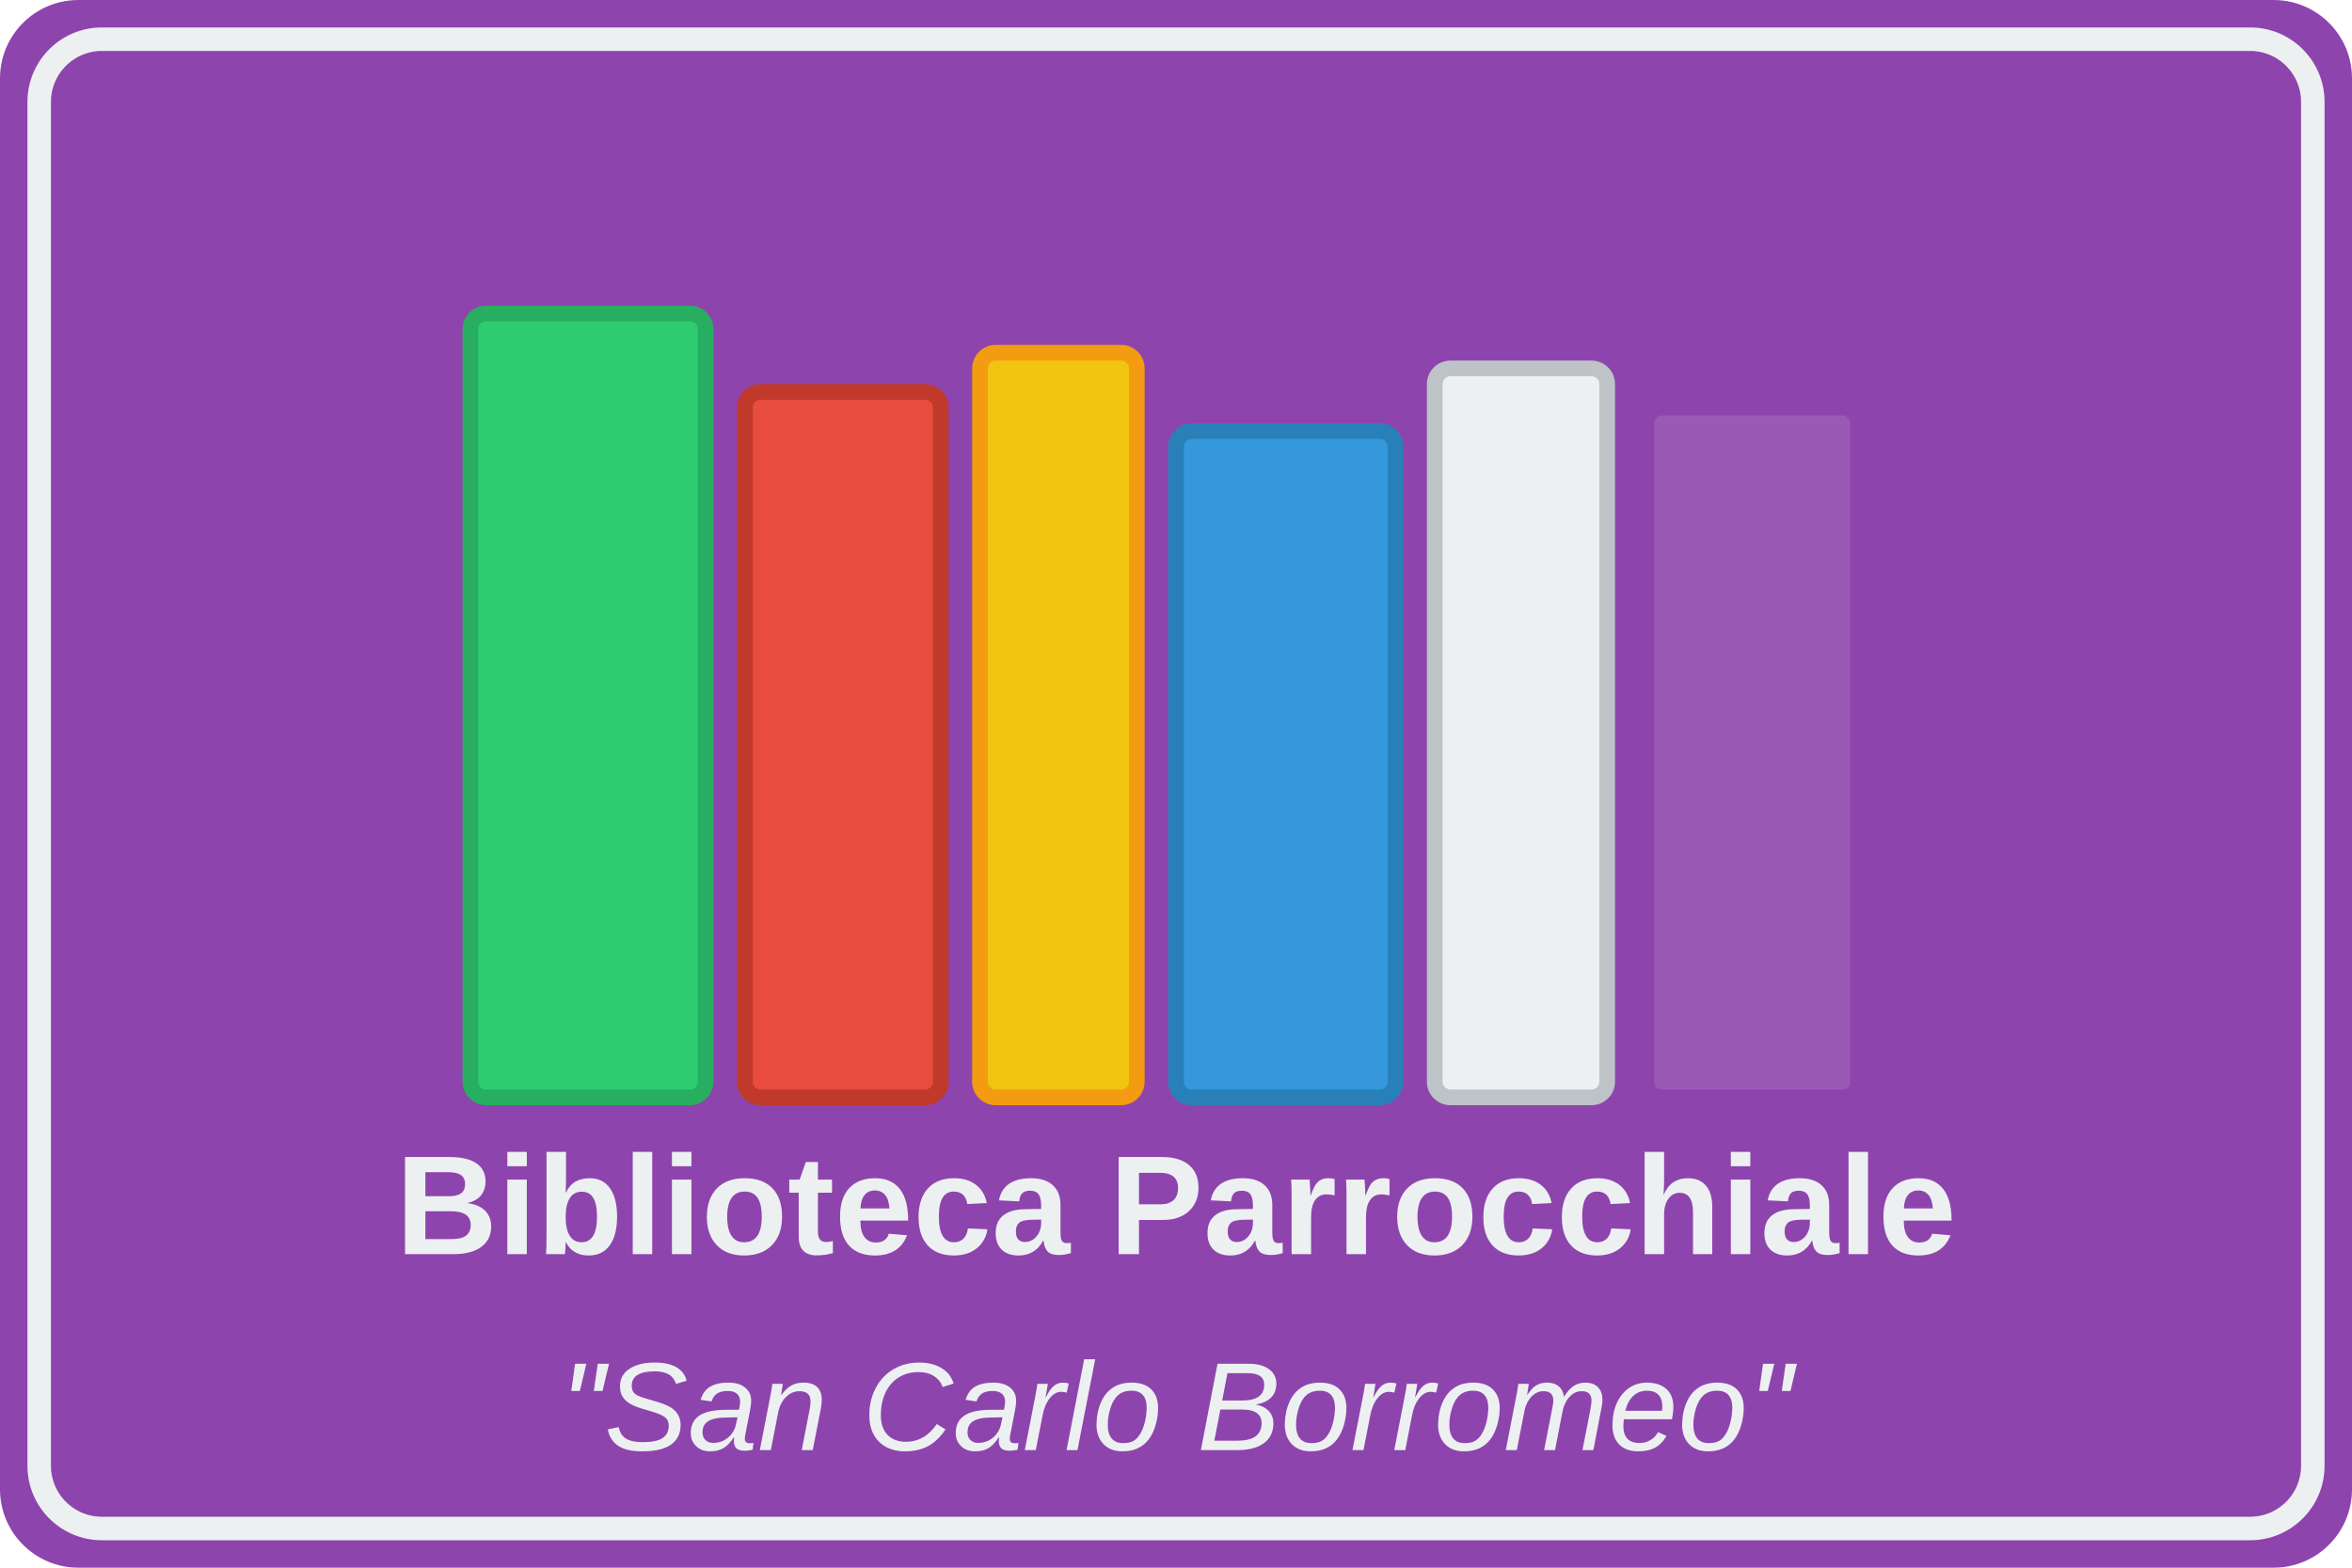
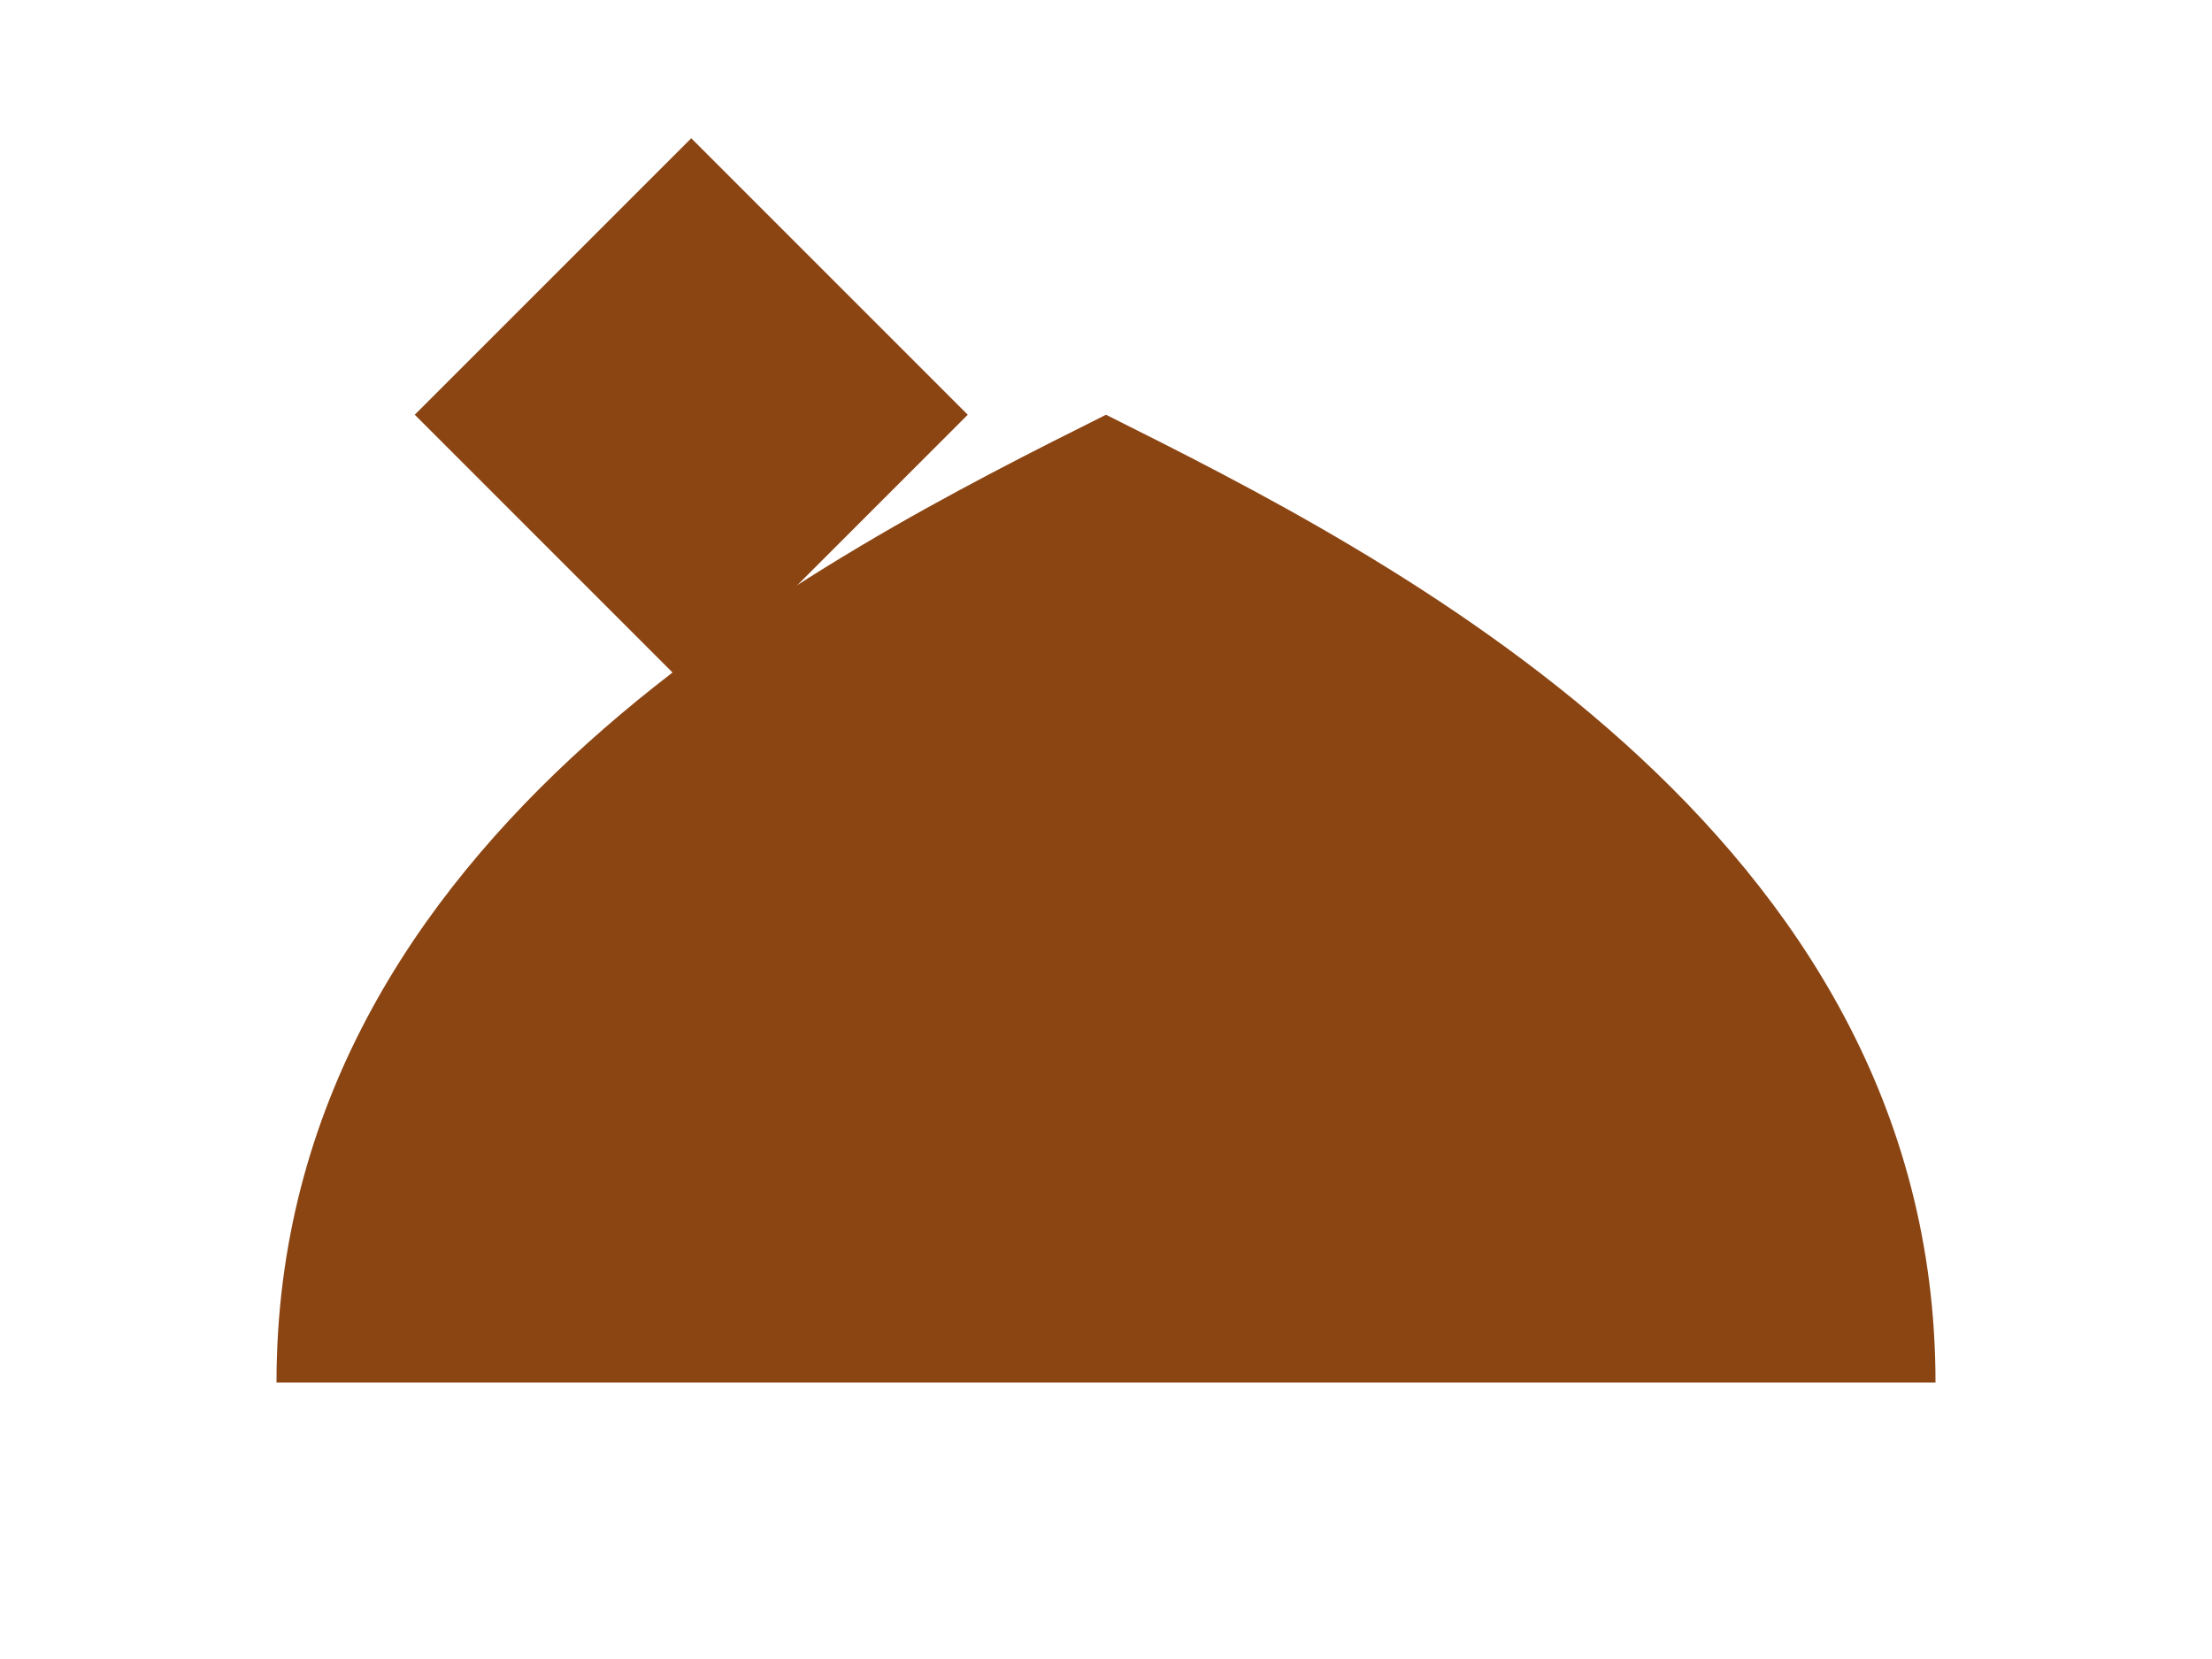
- <svg xmlns="http://www.w3.org/2000/svg" viewBox="0 0 300 200">
-   <rect x="0" y="0" width="300" height="200" rx="10" fill="#8e44ad" />
-   <g transform="translate(60, 40)">
-     <rect x="0" y="0" width="30" height="100" rx="2" fill="#2ecc71" />
-     <rect x="0" y="0" width="30" height="100" rx="2" fill="none" stroke="#27ae60" stroke-width="2" />
-     <rect x="35" y="10" width="25" height="90" rx="2" fill="#e74c3c" />
-     <rect x="35" y="10" width="25" height="90" rx="2" fill="none" stroke="#c0392b" stroke-width="2" />
-     <rect x="65" y="5" width="20" height="95" rx="2" fill="#f1c40f" />
-     <rect x="65" y="5" width="20" height="95" rx="2" fill="none" stroke="#f39c12" stroke-width="2" />
-     <rect x="90" y="15" width="28" height="85" rx="2" fill="#3498db" />
-     <rect x="90" y="15" width="28" height="85" rx="2" fill="none" stroke="#2980b9" stroke-width="2" />
-     <rect x="123" y="7" width="22" height="93" rx="2" fill="#ecf0f1" />
-     <rect x="123" y="7" width="22" height="93" rx="2" fill="none" stroke="#bdc3c7" stroke-width="2" />
-     <rect x="150" y="12" width="27" height="88" rx="2" fill="#9b59b6" />
-     <rect x="150" y="12" width="27" height="88" rx="2" fill="none" stroke="#8e44ad" stroke-width="2" />
-   </g>
-   <text x="150" y="160" font-family="Arial, sans-serif" font-size="18" font-weight="bold" text-anchor="middle" fill="#ecf0f1">
-     Biblioteca Parrocchiale
-   </text>
-   <text x="150" y="185" font-family="Arial, sans-serif" font-size="16" font-style="italic" text-anchor="middle" fill="#ecf0f1">
-     "San Carlo Borromeo"
-   </text>
-   <rect x="5" y="5" width="290" height="190" rx="8" fill="none" stroke="#ecf0f1" stroke-width="3" />
+ <svg xmlns="http://www.w3.org/2000/svg" width="800" height="600" viewBox="0 0 800 600">
+   <path fill="#8B4513" d="M100,500 C100,300 300,200 400,150 C500,200 700,300 700,500 L100,500 Z" />
+   <path fill="#8B4513" d="M150,150 L250,50 L350,150 L250,250 Z" />
</svg>
